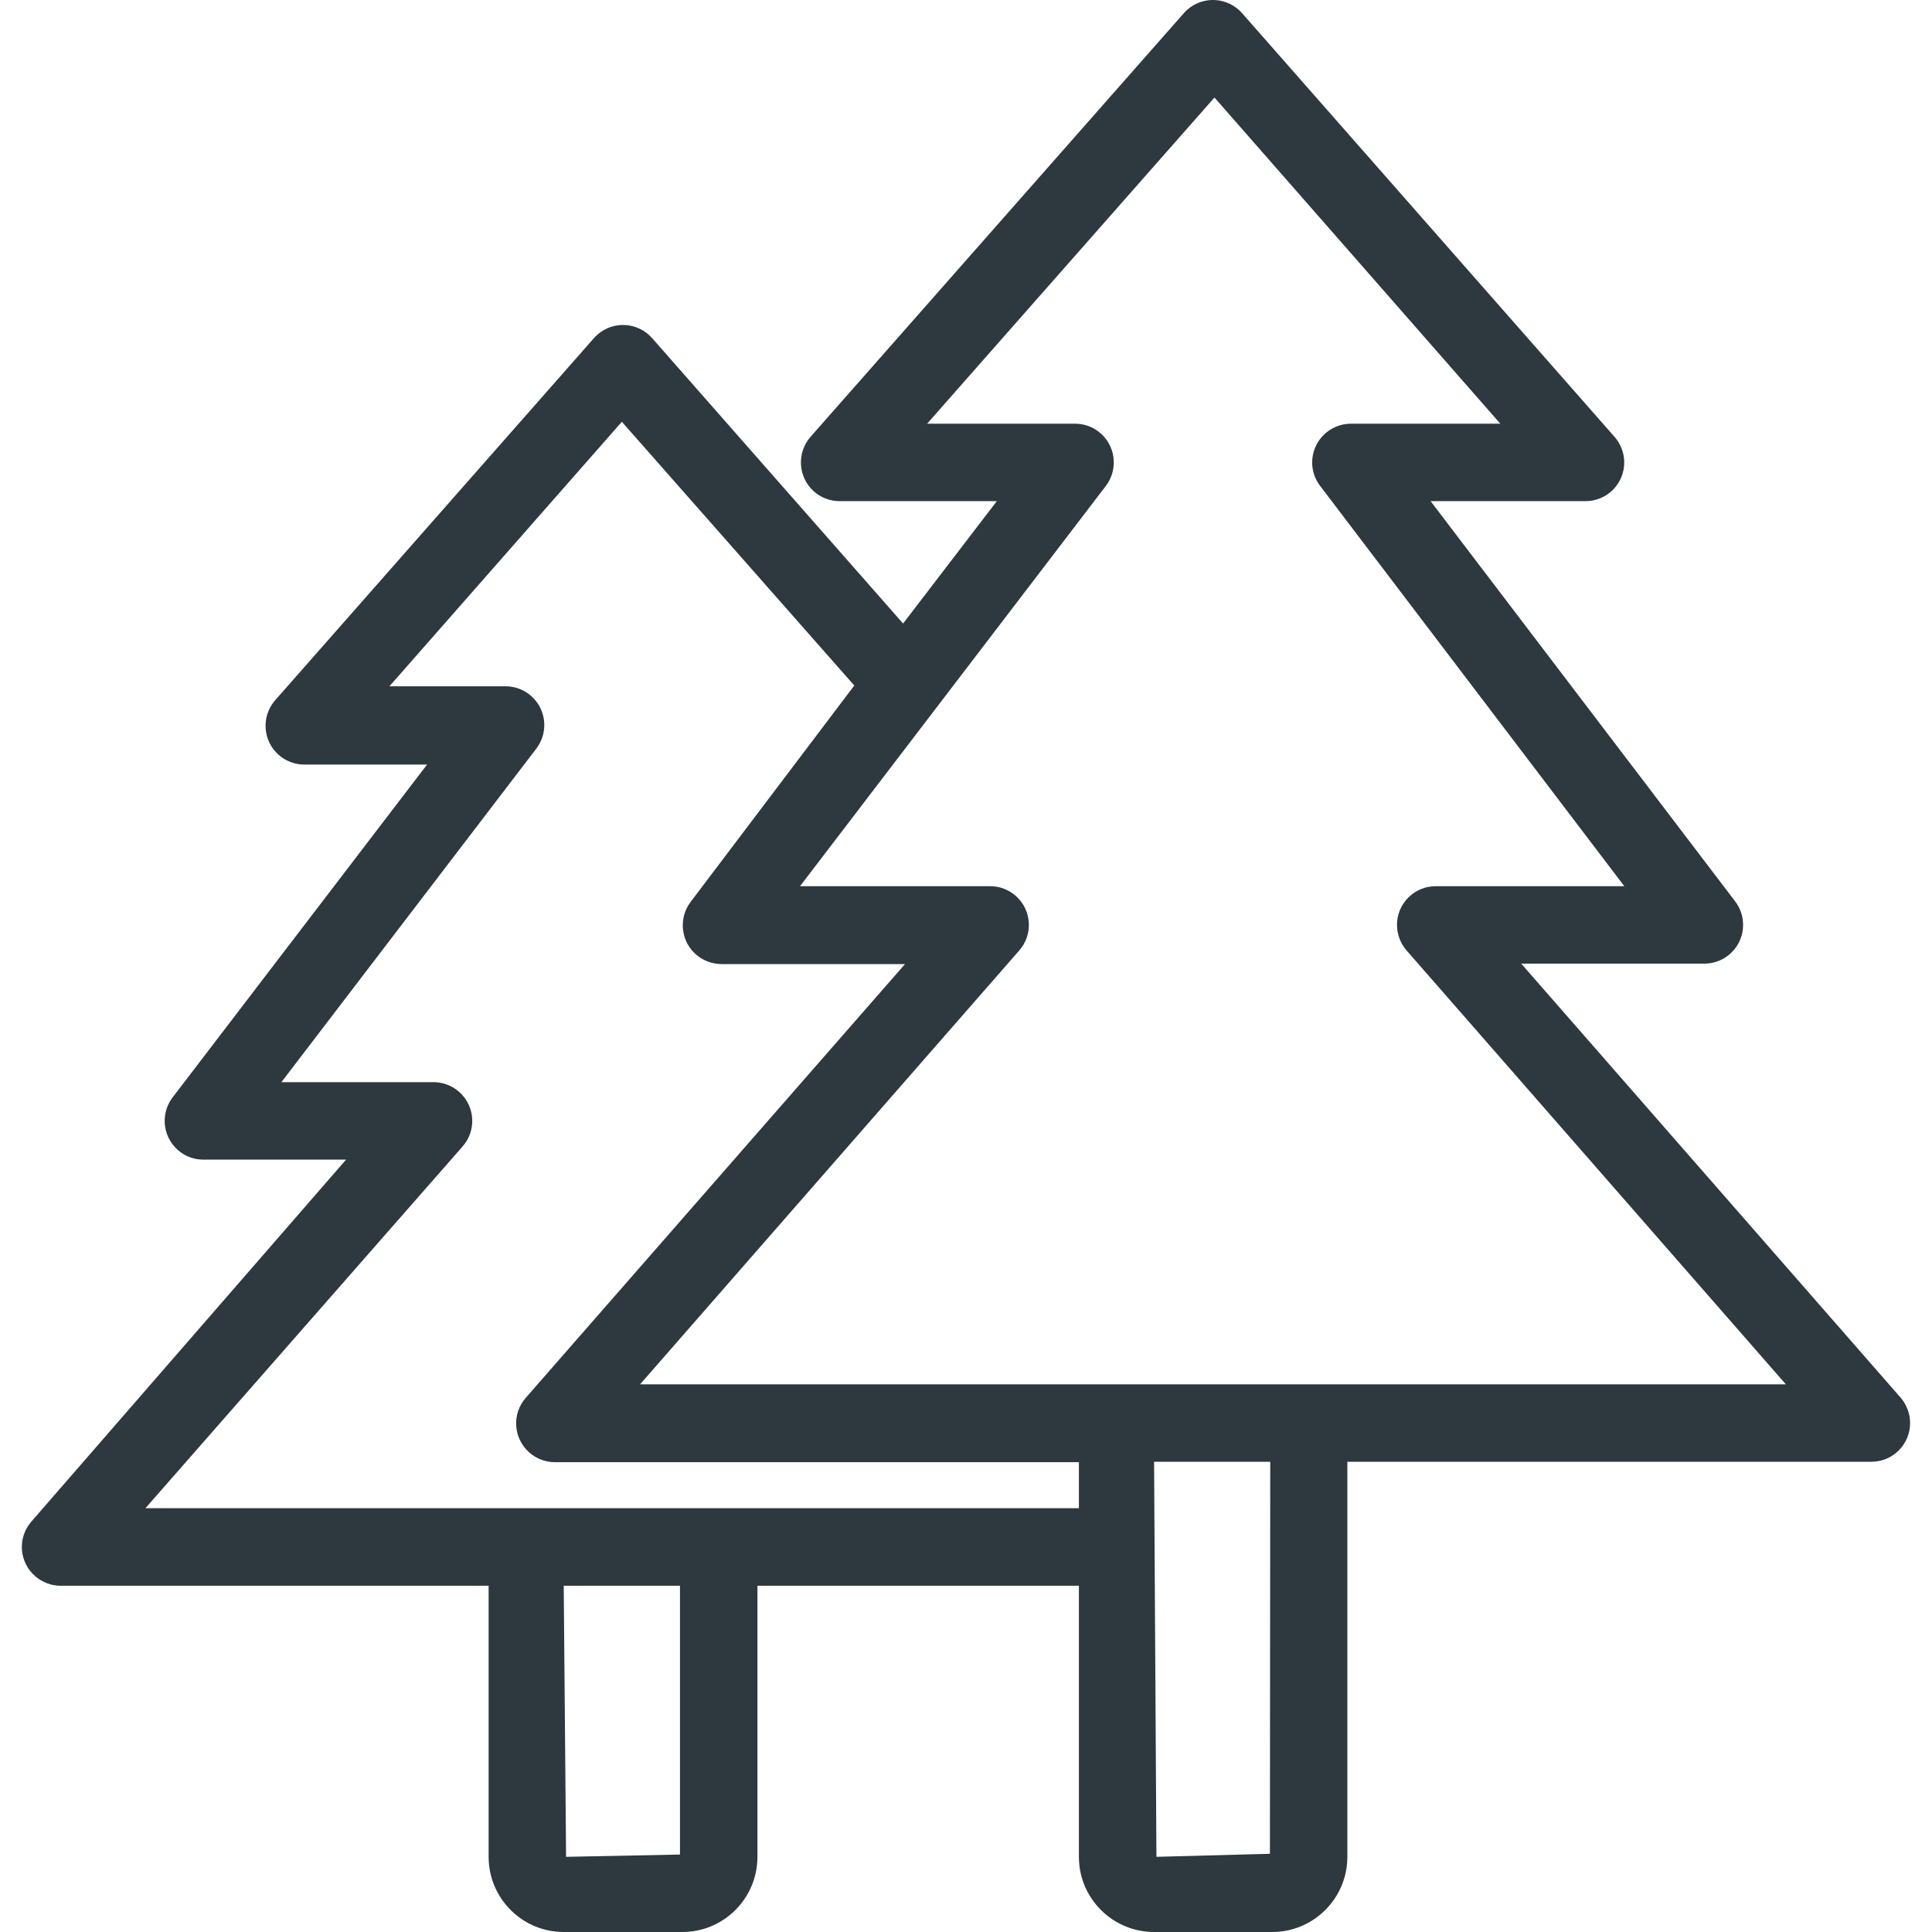
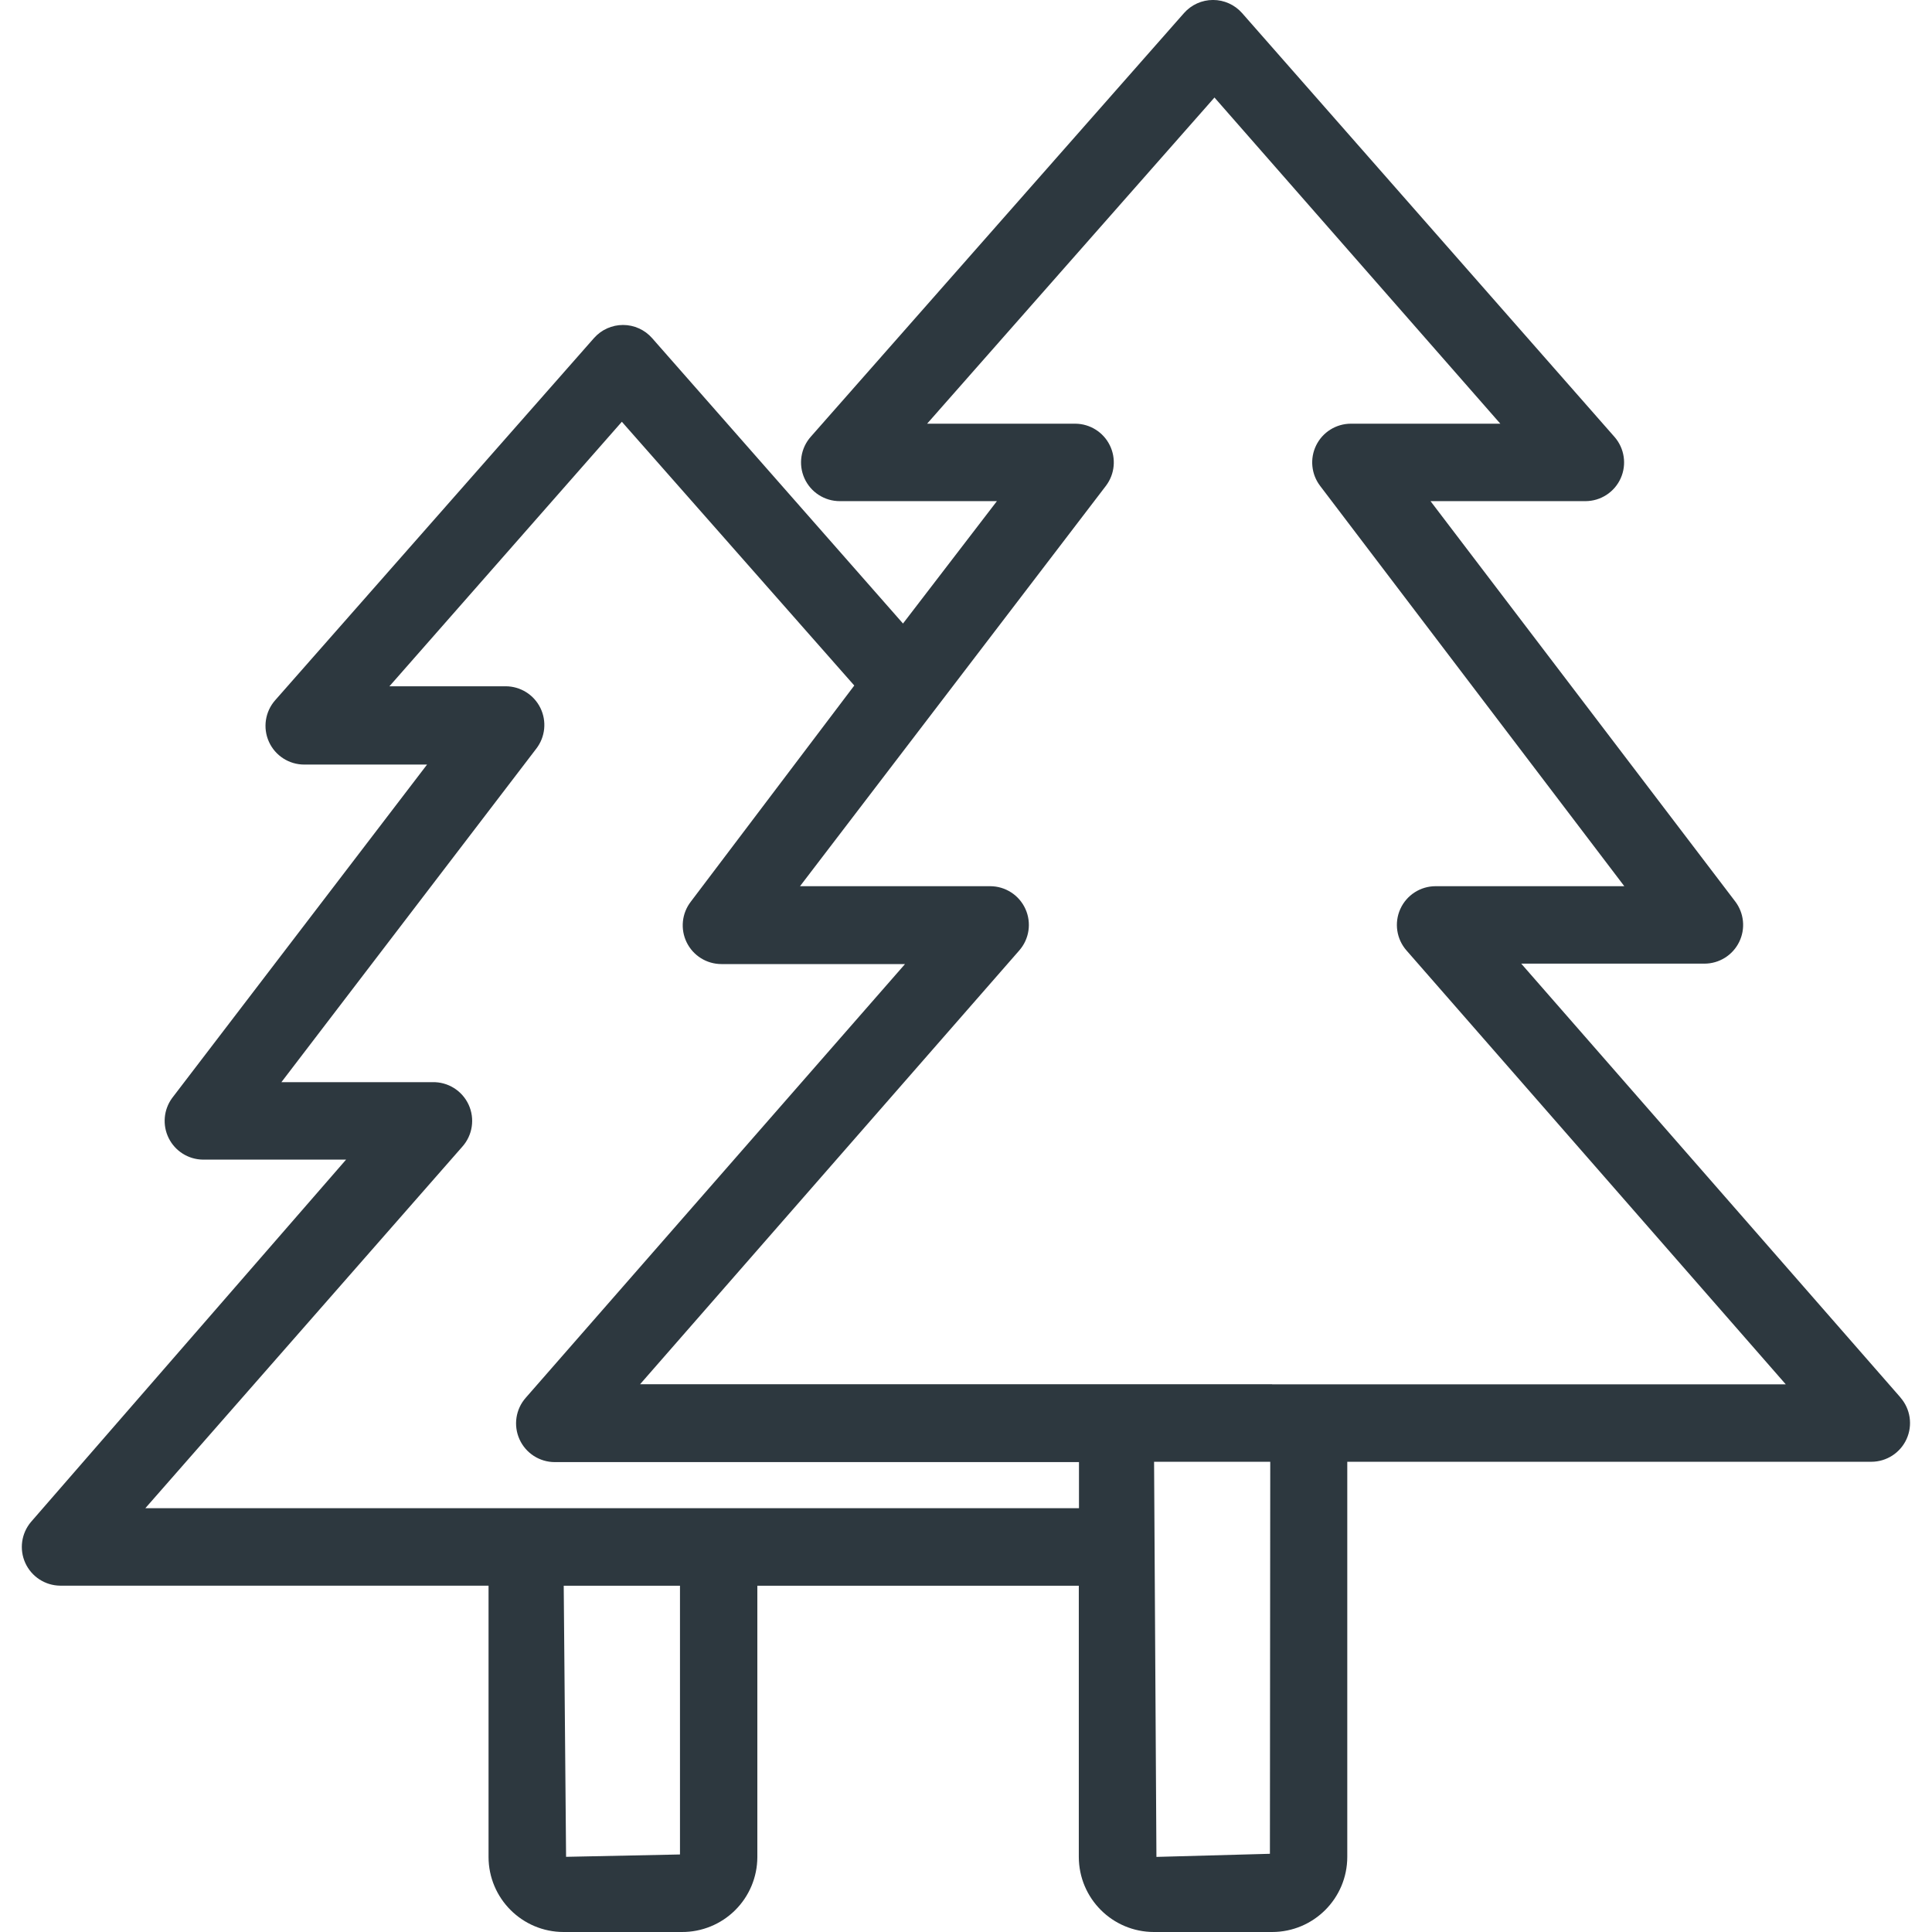
- <svg xmlns="http://www.w3.org/2000/svg" width="23" height="23" viewBox="0 0 23 23" fill="none">
-   <path d="M22.625 16.637L18.11 11.472H20.291C20.546 11.471 20.752 11.264 20.751 11.01C20.751 10.909 20.718 10.81 20.656 10.73L17.031 5.966H18.876C19.13 5.966 19.337 5.759 19.336 5.505C19.336 5.393 19.295 5.285 19.221 5.201L14.786 0.156C14.617 -0.035 14.326 -0.053 14.135 0.115C14.12 0.128 14.107 0.142 14.094 0.156L9.653 5.196C9.483 5.385 9.498 5.677 9.687 5.848C9.772 5.925 9.884 5.967 9.999 5.966H11.867L10.751 7.423L7.763 4.025C7.594 3.834 7.303 3.816 7.112 3.984C7.097 3.997 7.084 4.011 7.071 4.025L3.276 8.336C3.108 8.528 3.127 8.819 3.318 8.987C3.402 9.061 3.51 9.102 3.622 9.102H5.084L2.049 13.072C1.899 13.278 1.944 13.566 2.15 13.717C2.226 13.773 2.319 13.804 2.414 13.805H4.12L0.371 18.117C0.205 18.31 0.228 18.601 0.422 18.767C0.504 18.837 0.609 18.877 0.717 18.878H5.817V22.105C5.817 22.599 6.217 23 6.711 23H8.118C8.612 23.003 9.014 22.604 9.017 22.11C9.017 22.108 9.017 22.107 9.017 22.105V18.878H12.844V22.105C12.844 22.599 13.245 23 13.739 23H15.145C15.639 23 16.04 22.599 16.04 22.105V17.402H22.279C22.533 17.402 22.74 17.195 22.739 16.94C22.739 16.828 22.698 16.721 22.625 16.637ZM8.095 22.078L6.739 22.105L6.711 18.878H8.095V22.078ZM12.844 17.955H1.731L5.503 13.653C5.674 13.464 5.659 13.173 5.47 13.002C5.382 12.922 5.267 12.88 5.148 12.883H3.35L6.384 8.913C6.539 8.711 6.502 8.422 6.3 8.266C6.22 8.204 6.121 8.171 6.02 8.17H4.636L7.403 5.021L10.17 8.161L8.224 10.734C8.069 10.936 8.106 11.226 8.308 11.381C8.388 11.443 8.487 11.476 8.588 11.477H10.774L6.259 16.641C6.091 16.832 6.11 17.124 6.302 17.292C6.386 17.366 6.494 17.407 6.605 17.407H12.844V17.955ZM15.118 22.069L13.767 22.105L13.739 17.402H15.122L15.118 22.069ZM15.145 16.48H7.62L12.134 11.315C12.302 11.124 12.283 10.833 12.092 10.665C12.008 10.591 11.9 10.55 11.788 10.55H9.524L13.167 5.782C13.32 5.578 13.279 5.289 13.075 5.136C12.996 5.077 12.901 5.045 12.803 5.044H11.037L14.458 1.161L17.861 5.044H16.081C15.827 5.045 15.621 5.252 15.621 5.506C15.621 5.608 15.655 5.706 15.717 5.786L19.337 10.55H17.091C16.837 10.55 16.63 10.757 16.631 11.011C16.631 11.123 16.672 11.231 16.745 11.315L21.26 16.48H15.145Z" fill="#2D383F" />
+ <svg xmlns="http://www.w3.org/2000/svg" width="23" height="23" fill="none">
+   <path d="M22.625 16.637l-4.515-5.165h2.181a.461.461 0 00.365-.742L17.03 5.966h1.845a.461.461 0 00.345-.765L14.787.156a.461.461 0 00-.692 0l-4.44 5.04a.461.461 0 00.345.77h1.868L10.75 7.423 7.763 4.025a.461.461 0 00-.692 0L3.276 8.336a.461.461 0 00.346.766h1.462l-3.035 3.97a.461.461 0 00.365.733H4.12L.37 18.117a.461.461 0 00.346.76h5.1v3.229c0 .493.4.894.894.894h1.407a.894.894 0 00.899-.89v-3.232h3.827v3.227c0 .494.4.895.895.895h1.406c.494 0 .895-.4.895-.895v-4.703h6.239a.461.461 0 00.346-.765zm-14.53 5.44l-1.356.028-.028-3.227h1.384v3.2zm4.75-4.122H1.73l3.772-4.302a.461.461 0 00-.355-.77H3.35l3.034-3.97a.461.461 0 00-.364-.743H4.636l2.767-3.149 2.767 3.14-1.946 2.573a.461.461 0 00.364.743h2.186L6.259 16.64a.461.461 0 00.346.766h6.24v.548zm2.273 4.114l-1.351.037-.028-4.704h1.383l-.004 4.667zm.027-5.59H7.62l4.514-5.164a.461.461 0 00-.346-.765H9.524l3.643-4.768a.461.461 0 00-.364-.738h-1.766l3.421-3.883 3.403 3.883h-1.78a.461.461 0 00-.364.742l3.62 4.764H17.09a.461.461 0 00-.346.765l4.515 5.165h-6.115z" fill="#2D383F" />
</svg>
